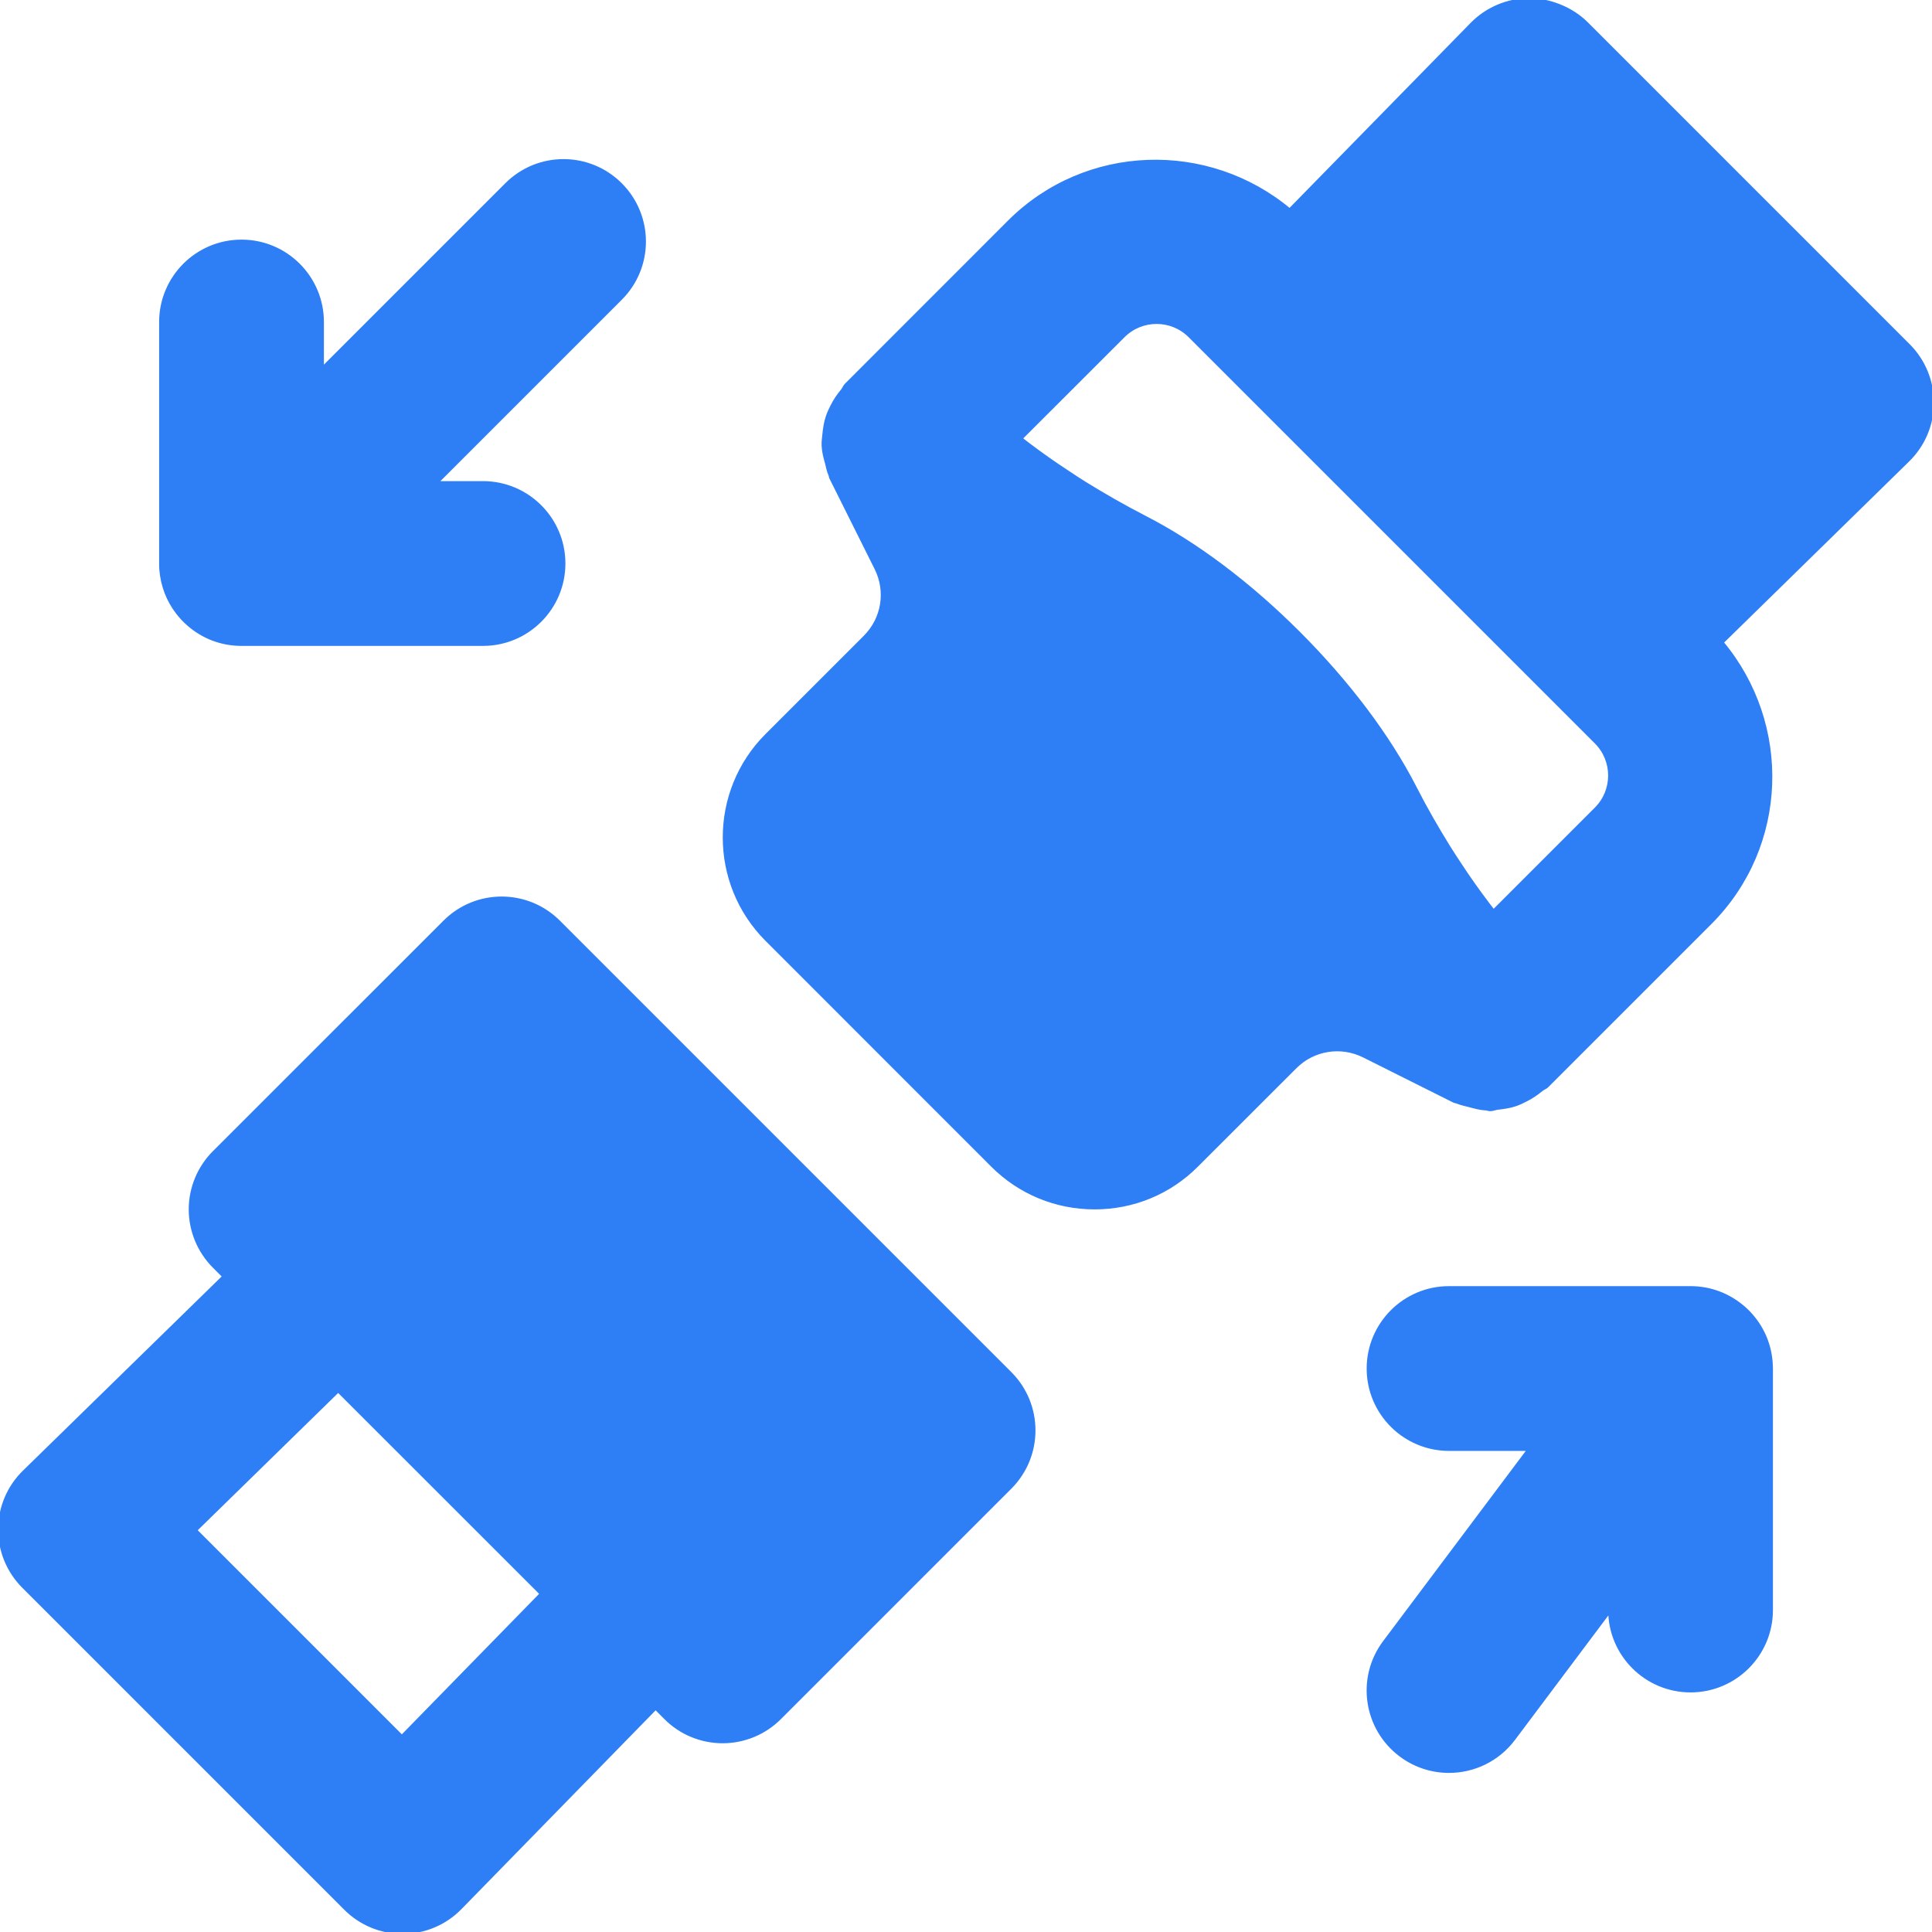
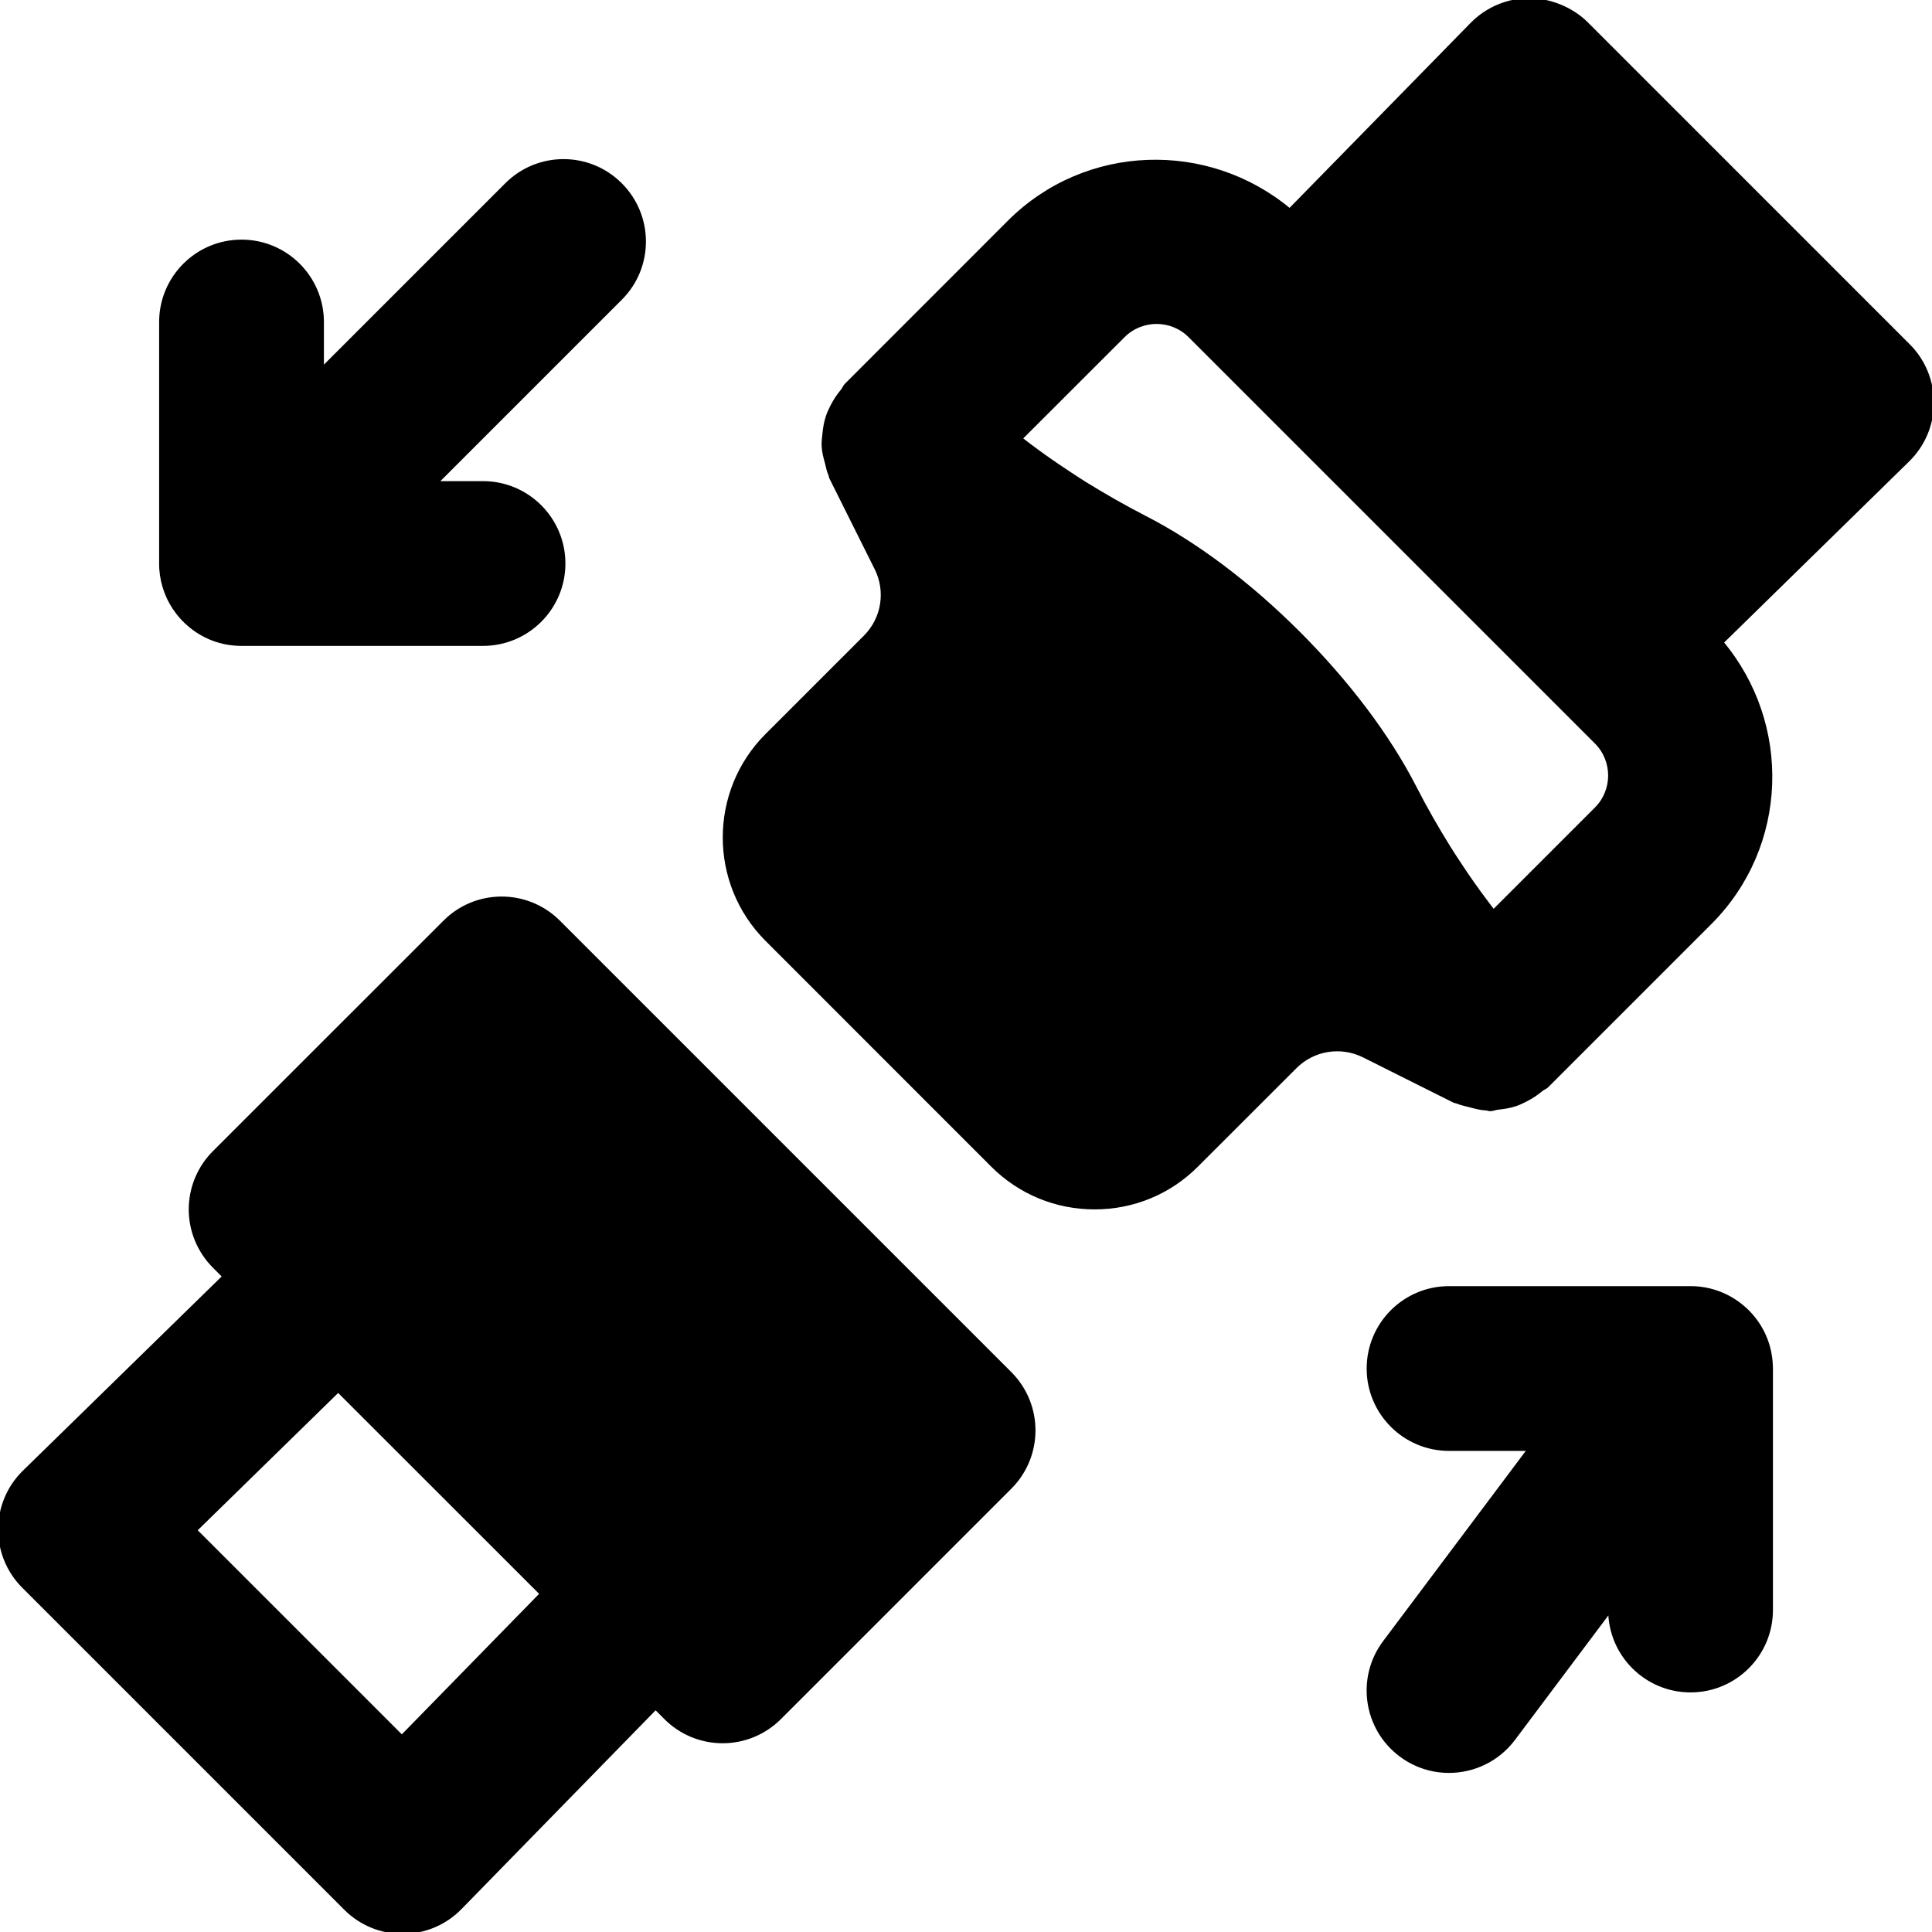
- <svg xmlns="http://www.w3.org/2000/svg" fill="#2e7ef6" height="800px" width="800px" version="1.1" id="Layer_1" viewBox="0 0 511.998 511.998" xml:space="preserve" stroke="#2e7ef6">
+ <svg xmlns="http://www.w3.org/2000/svg" fill="currentColor" height="800px" width="800px" version="1.1" id="Layer_1" viewBox="0 0 511.998 511.998" xml:space="preserve" stroke="currentColor">
  <g id="SVGRepo_bgCarrier" stroke-width="0" />
  <g id="SVGRepo_tracerCarrier" stroke-linecap="round" stroke-linejoin="round" />
  <g id="SVGRepo_iconCarrier">
    <g>
      <g>
        <g>
          <path d="M148.032,244.348c-8.341-8.341-21.845-8.341-30.165,0l-61.099,61.077c-3.989,3.989-6.251,9.429-6.251,15.083 s2.261,11.072,6.251,15.083l2.688,2.688L6.443,390.076c-4.096,3.989-6.4,9.429-6.443,15.147 c-0.021,5.696,2.219,11.157,6.251,15.189l85.333,85.333c4.011,4.011,9.429,6.251,15.083,6.251h0.128 c5.696-0.021,11.157-2.325,15.147-6.421l51.797-53.035l2.688,2.688c3.989,4.011,9.429,6.251,15.083,6.251 s11.072-2.24,15.083-6.251l61.077-61.077c8.32-8.341,8.32-21.824,0-30.165L148.032,244.348z M106.496,460.327l-54.805-54.805 l37.931-37.077l53.952,53.931L106.496,460.327z" />
          <path d="M47.089,162.328c0.875,1.152,1.877,2.197,2.965,3.136c3.712,3.243,8.576,5.205,13.909,5.205h0.043h64 c11.776,0,21.333-9.557,21.333-21.333s-9.557-21.333-21.333-21.333h-12.501l48.917-48.917c8.341-8.32,8.341-21.824,0-30.165 c-8.341-8.341-21.824-8.341-30.165,0L85.34,97.837V85.336c0-11.776-9.557-21.333-21.333-21.333S42.673,73.56,42.673,85.336 v63.851c0,0.555,0,1.109,0.043,1.643C43.036,155.16,44.593,159.106,47.089,162.328z" />
          <path d="M464.674,349.359c-0.853-1.067-1.792-2.048-2.816-2.901c-3.712-3.179-8.512-5.099-13.76-5.12h-0.043h-0.043h-64 c-11.776,0-21.333,9.557-21.333,21.333s9.557,21.333,21.333,21.333h21.333l-38.4,51.2c-7.083,9.429-5.163,22.805,4.267,29.867 c3.84,2.88,8.32,4.267,12.779,4.267c6.485,0,12.885-2.944,17.088-8.533l25.6-34.133c0,11.776,9.557,21.333,21.333,21.333 s21.333-9.557,21.333-21.333v-63.936c0-0.256,0-0.491-0.021-0.747C469.176,357.21,467.469,352.836,464.674,349.359z" />
          <path d="M505.747,91.586L420.414,6.253c-4.032-4.032-9.941-6.251-15.189-6.251c-5.696,0.043-11.136,2.347-15.125,6.4 l-48.32,49.365c-21.675-18.155-53.973-17.259-74.304,3.051l-43.2,43.221c-0.448,0.448-0.619,1.045-1.024,1.536 c-1.045,1.237-1.899,2.539-2.645,3.968c-0.491,0.981-0.96,1.92-1.28,2.944c-0.491,1.472-0.725,2.944-0.875,4.48 c-0.107,1.067-0.277,2.112-0.213,3.179c0.064,1.536,0.448,2.987,0.875,4.501c0.277,1.067,0.448,2.133,0.917,3.157 c0.128,0.277,0.107,0.576,0.256,0.853l11.947,23.936c3.051,6.08,1.877,13.397-2.944,18.219l-26.069,26.069 c-14.912,14.912-14.912,39.189,0,54.101l59.797,59.819c7.232,7.232,16.853,11.2,27.072,11.2c10.219,0,19.819-3.968,27.029-11.2 l26.091-26.069c4.8-4.821,12.139-5.995,18.219-2.965l23.915,11.968c0.277,0.128,0.576,0.128,0.875,0.256 c1.024,0.448,2.091,0.619,3.157,0.917c1.515,0.405,2.965,0.811,4.501,0.875c0.341,0.021,0.661,0.192,1.024,0.192 c0.725,0,1.408-0.341,2.133-0.405c1.536-0.171,3.029-0.384,4.501-0.875c1.024-0.341,1.941-0.789,2.923-1.301 c1.429-0.725,2.731-1.6,3.989-2.645c0.491-0.405,1.088-0.555,1.536-1.024l43.2-43.2c20.331-20.331,21.205-52.608,3.051-74.283 l49.365-48.32c4.075-3.989,6.379-9.429,6.4-15.125C512.019,101.08,509.779,95.618,505.747,91.586z M423.017,214.36 l-27.221,27.221c-0.661-0.811-1.301-1.664-1.92-2.496c-2.453-3.243-4.843-6.635-7.147-10.155 c-0.939-1.451-1.899-2.859-2.816-4.352c-3.115-5.035-6.144-10.261-9.024-15.915c-6.955-13.547-17.579-27.669-30.72-40.832 c-13.141-13.141-27.264-23.744-40.832-30.699c-5.632-2.901-10.859-5.909-15.872-9.003c-1.515-0.939-2.944-1.899-4.395-2.859 c-3.563-2.325-6.955-4.715-10.219-7.168c-0.811-0.619-1.621-1.259-2.432-1.877l27.243-27.221c4.864-4.864,12.8-4.885,17.685,0 l107.669,107.669C427.881,201.538,427.902,209.474,423.017,214.36z" />
        </g>
      </g>
    </g>
  </g>
</svg>
